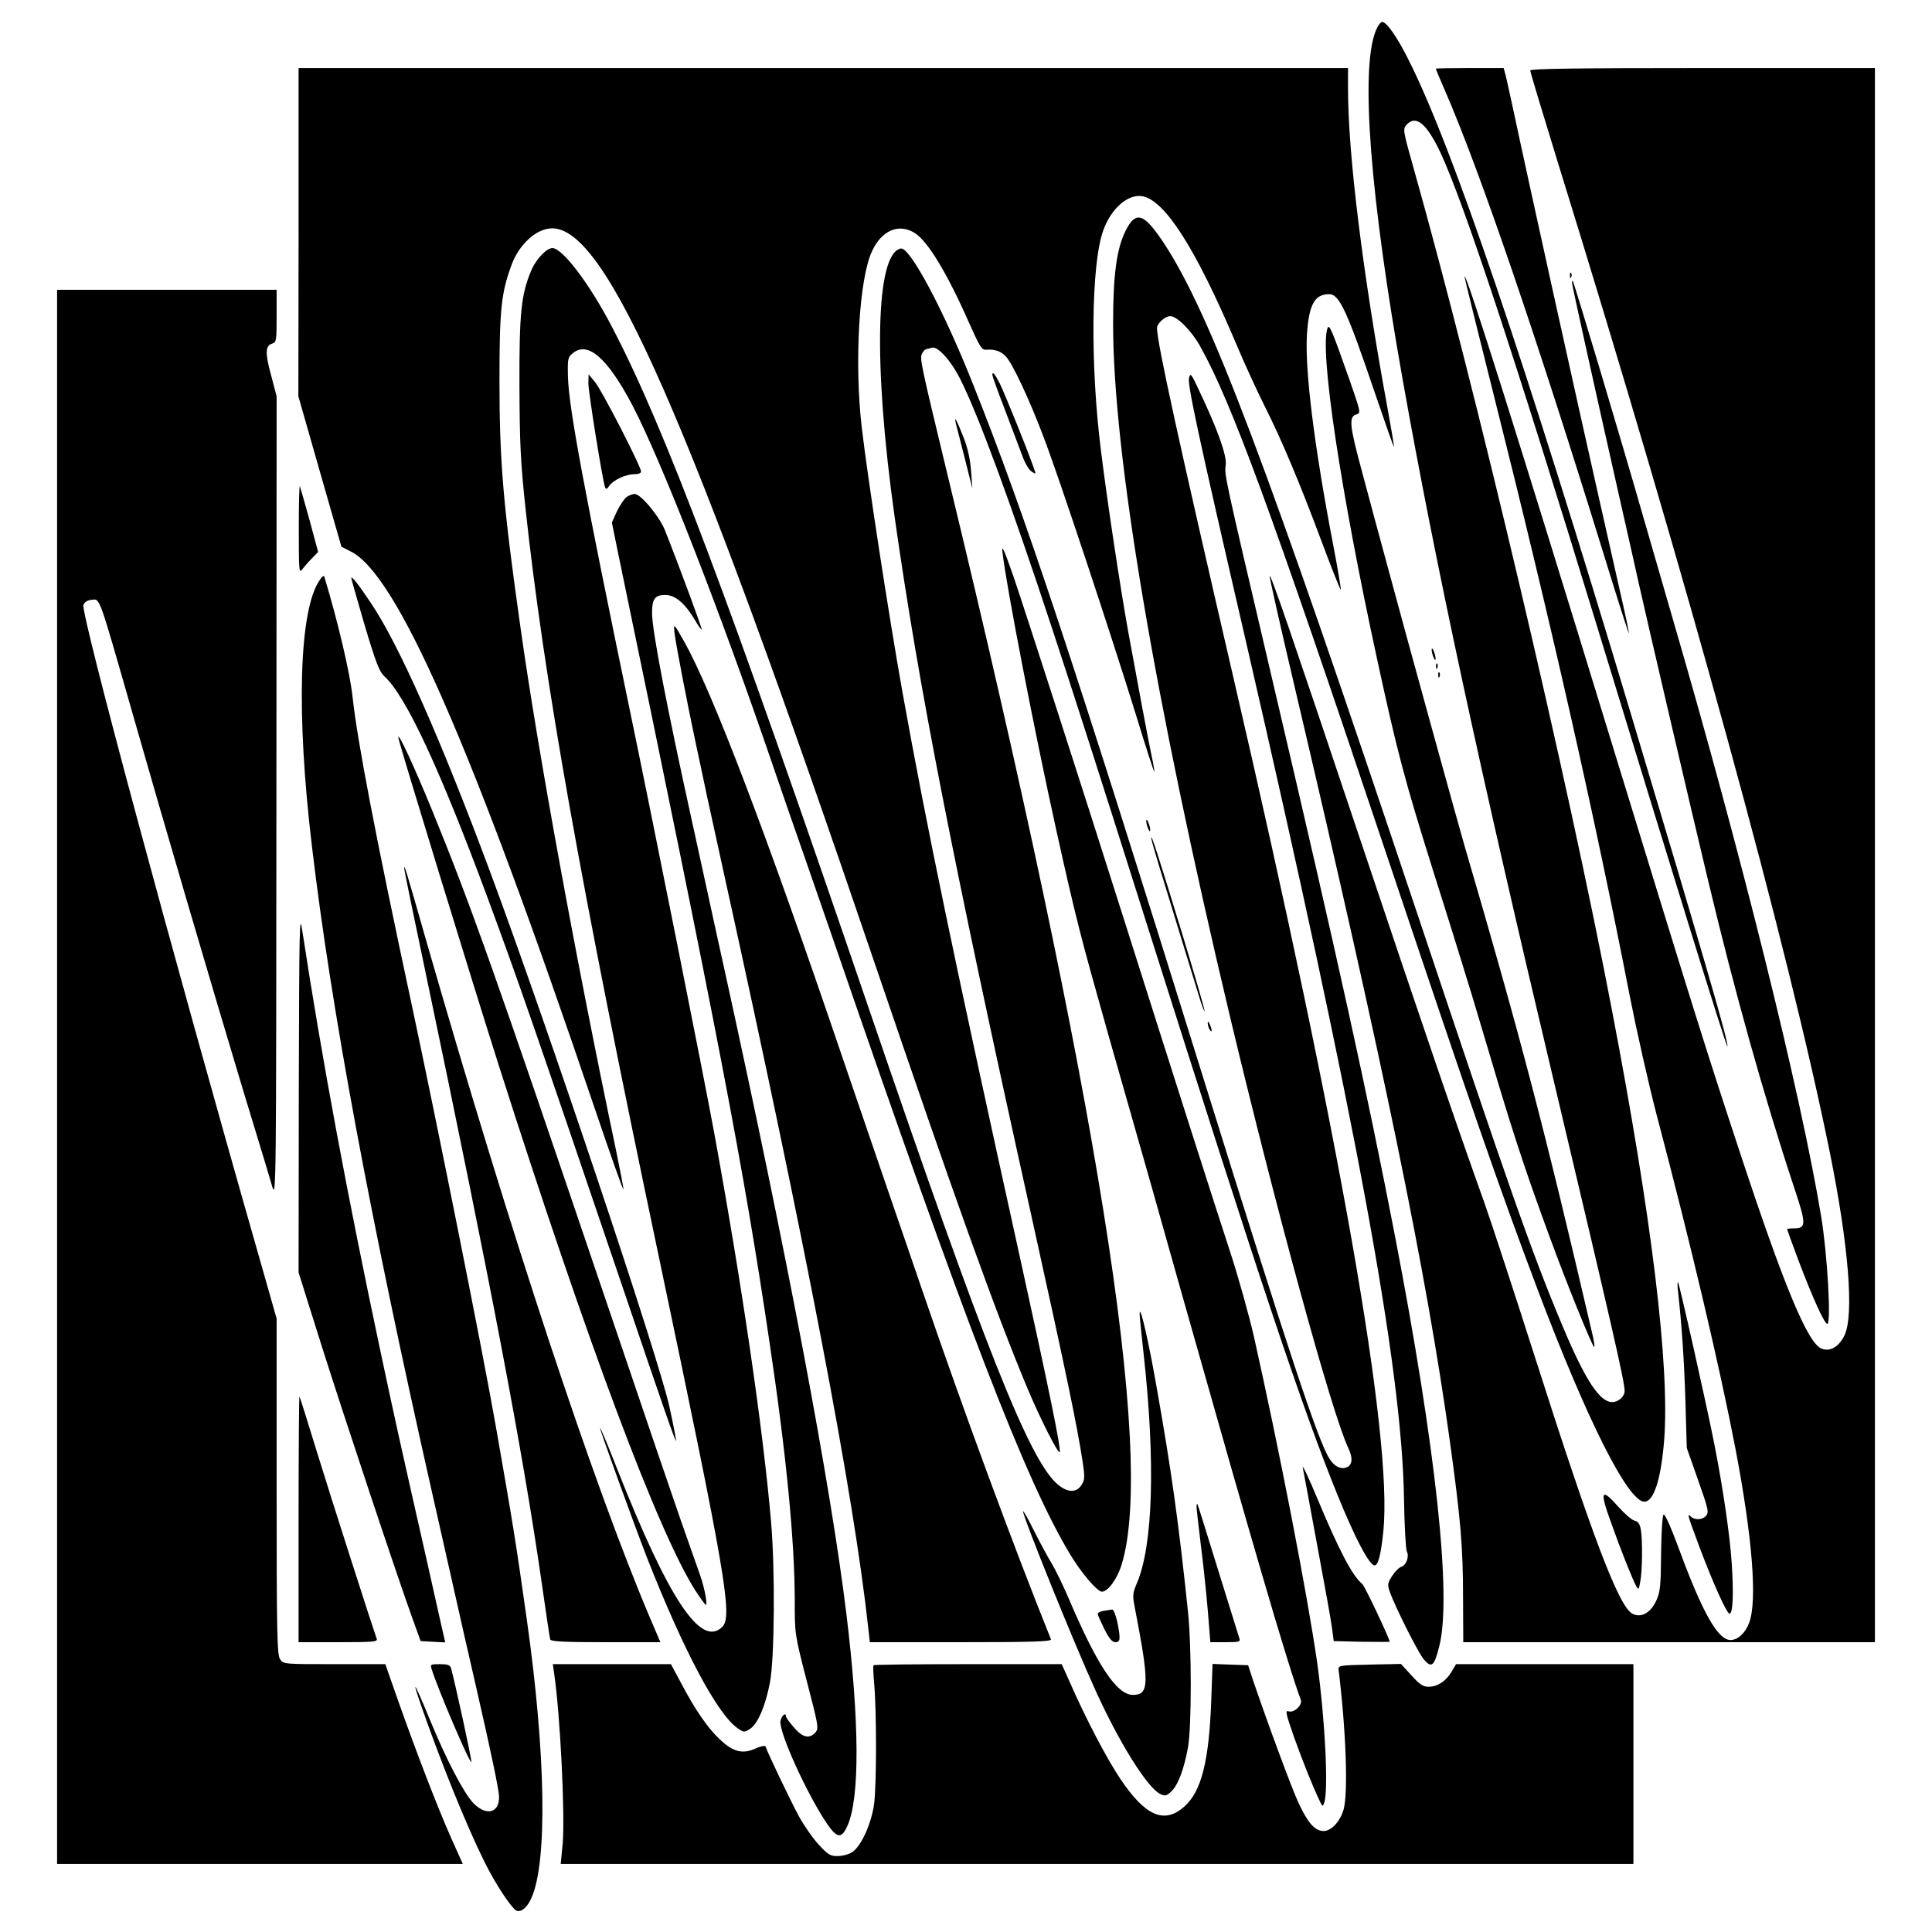
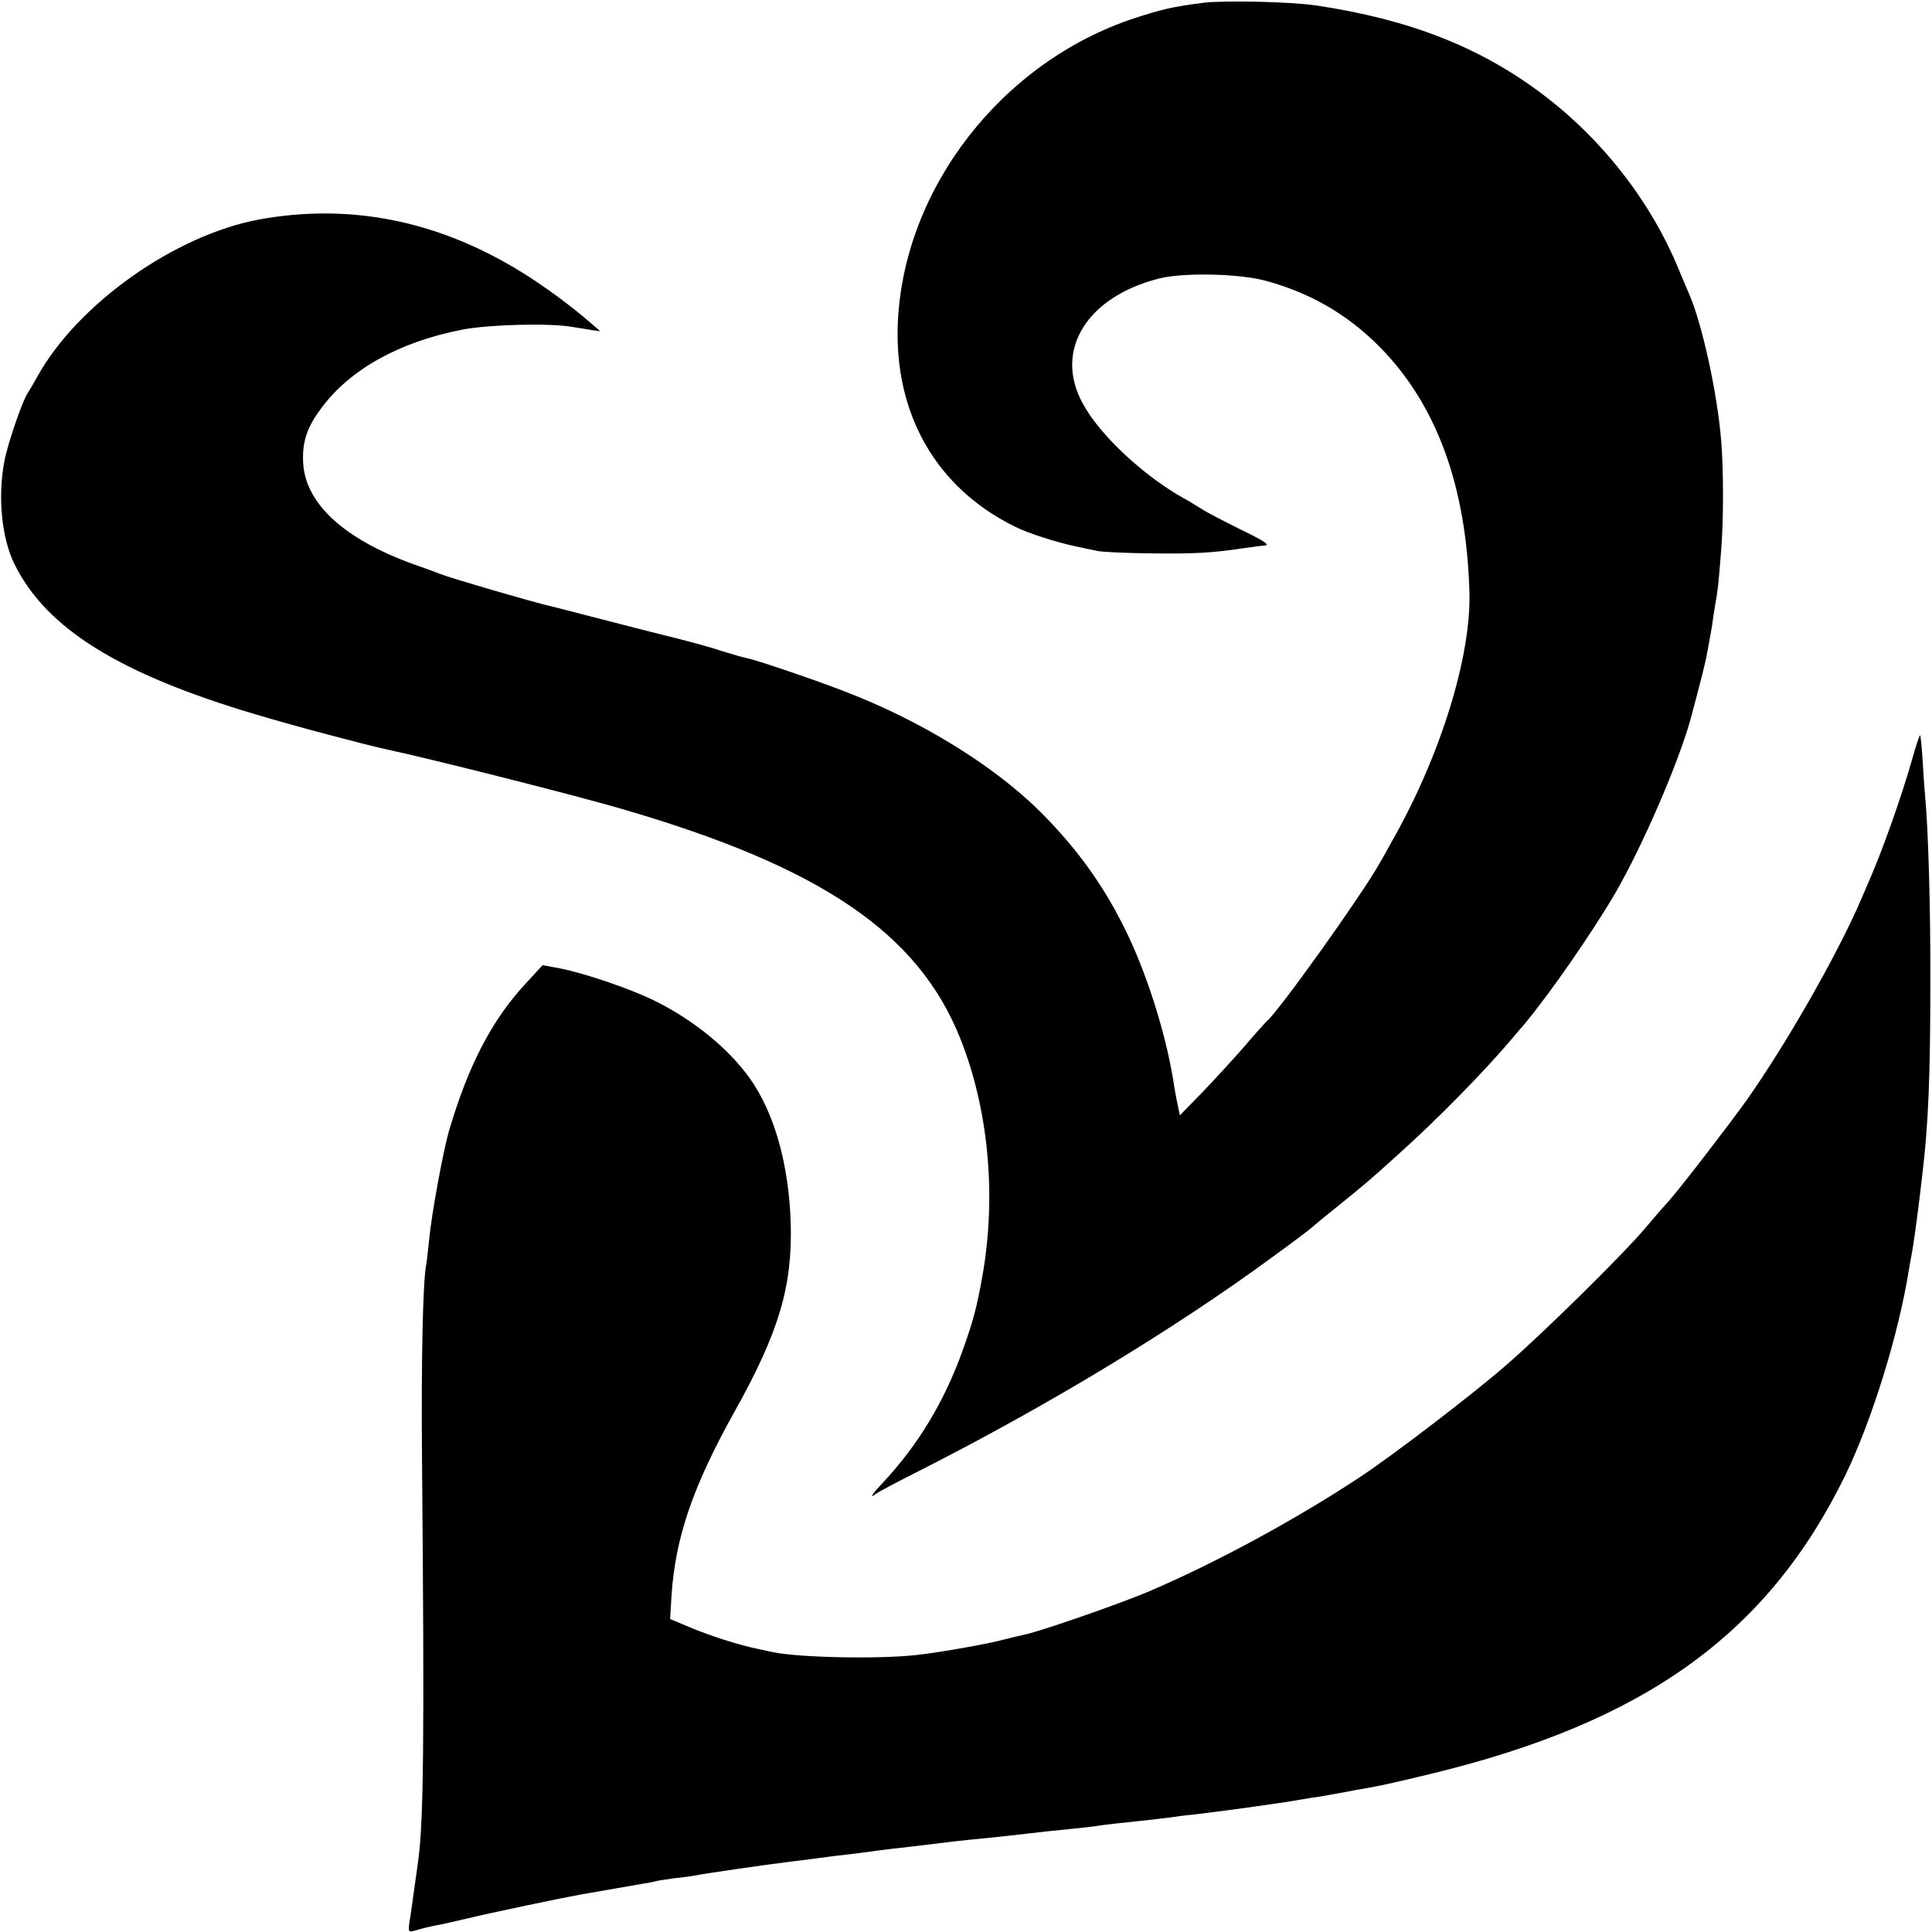
- <svg xmlns="http://www.w3.org/2000/svg" version="1.0" width="880pt" height="880pt" viewBox="0 0 880 880" preserveAspectRatio="xMidYMid meet">
-   <g transform="translate(0,880) scale(0.1,-0.1)" fill="#000000" stroke="none">
-     <path d="M6266 8659 c-70 -176 -26 -752 124 -1594 148 -831 344 -1744 684 -3175 271 -1143 326 -1384 326 -1426 0 -14 -10 -30 -25 -40 -67 -44 -138 49 -262 346 -138 330 -240 621 -653 1855 -695 2078 -946 2744 -1159 3068 -91 137 -127 149 -174 56 -41 -82 -57 -201 -57 -424 0 -591 187 -1702 530 -3145 209 -877 465 -1814 541 -1975 23 -48 19 -81 -11 -90 -25 -8 -53 7 -74 40 -51 78 -184 479 -572 1725 -601 1932 -815 2576 -1054 3175 -134 337 -286 621 -327 613 -115 -22 -126 -528 -28 -1223 109 -768 261 -1549 620 -3170 164 -741 212 -973 236 -1132 11 -73 10 -84 -5 -107 -23 -37 -66 -35 -111 5 -128 113 -331 624 -852 2149 -653 1912 -936 2662 -1175 3120 -103 198 -226 360 -272 360 -26 0 -73 -49 -95 -99 -47 -111 -56 -193 -55 -526 1 -262 5 -348 27 -555 84 -781 249 -1709 607 -3410 306 -1455 338 -1642 290 -1690 -97 -97 -244 124 -480 722 -40 103 -75 186 -77 184 -3 -3 152 -431 214 -591 167 -425 323 -719 416 -779 25 -17 28 -17 53 -1 36 23 71 106 91 212 21 109 24 514 5 733 -37 425 -131 1069 -258 1765 -50 272 -276 1404 -379 1900 -215 1036 -284 1406 -288 1548 -2 83 -1 90 23 109 68 55 157 -23 270 -237 135 -259 404 -948 650 -1670 26 -77 85 -246 130 -375 45 -129 103 -298 130 -375 610 -1774 881 -2478 1085 -2816 49 -82 123 -169 144 -169 27 0 70 58 90 124 153 496 -110 2142 -789 4946 -126 523 -132 548 -120 570 6 11 15 20 20 20 4 0 15 3 23 6 27 10 87 -56 132 -145 84 -169 225 -550 418 -1136 104 -317 198 -608 442 -1380 506 -1598 697 -2170 857 -2564 79 -195 145 -321 169 -321 17 0 29 50 40 156 43 427 -194 1778 -681 3879 -253 1093 -350 1536 -350 1601 0 21 37 54 60 54 31 0 97 -66 137 -138 142 -254 320 -739 831 -2262 421 -1254 523 -1548 705 -2032 225 -595 412 -968 487 -968 43 0 76 104 90 280 26 337 -56 1010 -237 1955 -202 1059 -619 2828 -904 3838 -48 171 -50 179 -33 198 43 48 92 7 155 -126 107 -229 338 -929 714 -2160 354 -1158 588 -1915 593 -1911 8 9 -96 370 -440 1516 -486 1620 -813 2582 -1011 2975 -52 105 -101 175 -121 175 -8 0 -21 -18 -30 -41z" />
-     <path d="M1360 7743 l-1 -748 98 -343 98 -342 41 -21 c211 -102 549 -872 1115 -2544 71 -209 129 -373 129 -363 0 9 -16 91 -35 183 -178 846 -355 1812 -434 2375 -79 559 -96 756 -96 1125 0 328 8 401 56 531 35 93 114 164 184 164 247 0 617 -842 1470 -3350 364 -1069 549 -1585 695 -1934 55 -132 142 -304 147 -290 6 17 -49 285 -173 849 -315 1429 -430 1983 -543 2610 -61 341 -159 977 -186 1210 -34 291 -12 677 47 801 44 95 122 128 194 83 59 -36 149 -184 250 -414 47 -105 56 -120 76 -118 38 3 66 -6 89 -30 30 -31 108 -196 174 -372 68 -177 308 -902 421 -1267 43 -141 80 -255 82 -254 1 2 -4 35 -13 75 -15 70 -67 349 -106 563 -36 200 -94 582 -124 823 -50 393 -45 853 10 1005 36 101 113 168 179 156 103 -19 243 -240 424 -666 38 -91 97 -219 130 -285 82 -163 163 -357 262 -622 46 -123 85 -221 87 -219 2 2 -14 98 -36 212 -85 444 -128 788 -118 951 9 136 35 183 101 183 47 0 81 -74 212 -460 46 -135 83 -240 83 -235 1 6 -12 82 -28 170 -114 619 -181 1162 -181 1461 l0 94 -2390 0 -2390 0 0 -747z" />
-     <path d="M6540 8487 c0 -2 18 -46 41 -98 161 -371 416 -1117 730 -2134 59 -192 108 -345 108 -339 1 6 -17 91 -40 190 -22 98 -63 278 -90 399 -85 374 -338 1519 -394 1785 -15 69 -31 142 -36 163 l-10 37 -154 0 c-85 0 -155 -1 -155 -3z" />
-     <path d="M6970 8479 c0 -7 56 -192 124 -413 602 -1943 1050 -3574 1241 -4517 85 -421 111 -740 66 -832 -26 -53 -67 -76 -106 -59 -63 29 -170 287 -368 887 -155 470 -202 619 -581 1855 -431 1407 -671 2168 -675 2140 -1 -3 59 -246 133 -540 263 -1046 459 -1913 620 -2740 31 -157 85 -397 121 -535 160 -606 290 -1160 360 -1525 77 -403 100 -693 62 -792 -18 -48 -52 -78 -85 -78 -57 0 -127 124 -232 408 -40 108 -67 169 -73 163 -5 -5 -10 -85 -11 -178 -1 -148 -4 -174 -22 -214 -26 -56 -70 -80 -109 -59 -62 33 -184 355 -444 1170 -94 294 -198 612 -231 705 -121 337 -274 785 -559 1635 -325 970 -412 1223 -418 1217 -2 -3 48 -225 111 -493 410 -1743 603 -2679 710 -3449 49 -354 60 -482 60 -712 l1 -203 937 0 938 0 0 3585 0 3585 -785 0 c-584 0 -785 -3 -785 -11z" />
-     <path d="M7151 7544 c0 -11 3 -14 6 -6 3 7 2 16 -1 19 -3 4 -6 -2 -5 -13z" />
-     <path d="M7160 7513 c0 -11 109 -503 215 -973 42 -184 82 -364 90 -400 24 -109 241 -1042 315 -1350 122 -511 254 -982 392 -1399 56 -168 56 -186 -1 -186 -17 0 -31 -2 -31 -4 0 -2 23 -65 51 -140 65 -172 119 -291 132 -291 19 0 0 322 -28 490 -94 567 -365 1655 -674 2715 -27 94 -88 305 -136 470 -99 346 -315 1068 -321 1074 -2 2 -4 0 -4 -6z" />
-     <path d="M260 3895 l0 -3585 924 0 924 0 -53 118 c-61 137 -158 389 -241 624 l-59 168 -232 0 c-228 0 -232 0 -247 22 -14 20 -16 111 -16 787 l0 765 -74 260 c-410 1434 -819 2953 -806 2991 5 13 18 21 38 23 38 4 30 26 183 -508 145 -508 356 -1227 509 -1735 62 -203 121 -397 130 -430 18 -58 18 -8 19 1770 l1 1830 -25 95 c-28 102 -27 135 5 145 19 6 20 15 20 126 l0 119 -500 0 -500 0 0 -3585z" />
-     <path d="M6047 7306 c-38 -97 59 -742 225 -1506 94 -433 125 -550 260 -980 64 -201 141 -450 173 -555 31 -104 86 -287 121 -405 81 -268 135 -429 231 -690 80 -219 190 -489 203 -504 5 -5 2 19 -6 53 -217 934 -329 1361 -584 2231 -30 103 -272 980 -343 1245 -36 132 -91 335 -122 452 -59 218 -63 256 -25 266 19 5 17 13 -34 159 -78 221 -91 254 -99 234z" />
-     <path d="M4520 7092 c0 -5 26 -78 59 -163 32 -85 68 -179 79 -209 11 -30 29 -61 41 -68 21 -14 21 -14 7 24 -30 86 -130 332 -152 377 -23 45 -34 57 -34 39z" />
-     <path d="M5416 7079 c-8 -29 39 -249 255 -1183 507 -2199 715 -3322 724 -3923 2 -122 8 -230 13 -240 12 -23 -3 -63 -26 -70 -9 -2 -28 -21 -41 -41 -21 -33 -22 -40 -11 -72 25 -70 129 -277 155 -308 36 -42 48 -32 71 61 57 226 -15 897 -202 1867 -127 656 -261 1265 -559 2535 -223 952 -218 930 -212 977 6 42 -38 165 -123 343 -34 73 -38 78 -44 54z" />
-     <path d="M2680 7053 c0 -39 64 -440 76 -472 4 -11 8 -10 19 6 19 27 75 53 114 53 18 0 31 5 31 12 0 23 -180 373 -210 408 l-29 35 -1 -42z" />
-     <path d="M4354 6870 c4 -14 22 -86 41 -160 l34 -135 -6 80 c-4 54 -15 104 -35 155 -32 80 -43 101 -34 60z" />
-     <path d="M1361 6390 c0 -183 1 -203 14 -185 9 11 28 34 45 51 l29 30 -39 145 c-22 79 -42 149 -44 154 -3 6 -5 -82 -5 -195z" />
-     <path d="M2854 6536 c-11 -8 -30 -37 -44 -65 l-23 -51 26 -128 c462 -2226 574 -2811 691 -3599 78 -521 116 -914 116 -1189 0 -147 0 -149 55 -362 53 -203 55 -215 39 -233 -28 -31 -59 -23 -98 23 -20 23 -36 45 -36 50 0 20 -19 5 -25 -20 -10 -47 121 -335 212 -469 46 -67 67 -69 93 -9 57 127 55 475 -5 966 -72 590 -268 1625 -550 2910 -19 85 -55 250 -80 365 -25 116 -57 260 -70 320 -118 536 -185 883 -185 963 0 64 13 82 60 82 46 0 90 -38 136 -115 14 -25 28 -44 30 -42 3 3 -103 290 -167 451 -25 63 -110 166 -138 166 -9 0 -26 -6 -37 -14z" />
-     <path d="M4566 6285 c19 -163 146 -817 245 -1265 91 -410 110 -482 235 -925 69 -242 159 -558 200 -702 41 -145 107 -381 148 -525 193 -682 255 -898 351 -1228 90 -309 157 -524 180 -582 9 -23 -30 -61 -55 -53 -17 6 -14 -8 24 -117 41 -114 84 -222 117 -291 12 -26 14 -27 20 -10 21 53 5 377 -31 637 -45 314 -173 973 -289 1490 -23 99 -70 267 -105 375 -66 201 -257 799 -481 1506 -202 638 -450 1406 -509 1580 -42 120 -54 148 -50 110z" />
-     <path d="M1457 6159 c-95 -133 -109 -609 -36 -1215 87 -737 265 -1693 544 -2929 51 -226 74 -327 150 -665 13 -58 38 -166 55 -240 68 -297 101 -456 103 -491 3 -77 -57 -93 -117 -32 -43 45 -123 198 -195 373 -87 211 -92 208 -14 -10 100 -277 215 -551 285 -679 47 -86 104 -168 121 -174 22 -8 49 15 68 59 73 164 65 657 -21 1264 -50 355 -64 441 -141 880 -59 338 -264 1363 -384 1925 -166 774 -248 1204 -269 1400 -12 111 -67 344 -129 549 -2 6 -11 -1 -20 -15z" />
-     <path d="M1600 6167 c0 -4 28 -101 61 -215 51 -171 67 -211 89 -232 98 -87 255 -426 473 -1015 135 -365 209 -578 612 -1765 187 -553 244 -715 244 -702 1 7 -13 77 -30 155 -48 220 -554 1730 -817 2437 -224 602 -413 1030 -541 1221 -56 84 -90 128 -91 116z" />
-     <path d="M3074 5905 c9 -63 56 -307 96 -495 17 -80 40 -185 50 -235 11 -49 42 -193 70 -320 385 -1745 598 -2858 665 -3472 l7 -63 415 0 c328 0 414 3 410 13 -171 425 -400 1045 -587 1592 -26 77 -103 300 -170 495 -67 195 -155 452 -195 570 -346 1019 -593 1666 -720 1890 -47 84 -49 85 -41 25z" />
-     <path d="M6521 5840 c0 -8 4 -24 9 -35 5 -13 9 -14 9 -5 0 8 -4 24 -9 35 -5 13 -9 14 -9 5z" />
-     <path d="M6541 5764 c0 -11 3 -14 6 -6 3 7 2 16 -1 19 -3 4 -6 -2 -5 -13z" />
-     <path d="M6551 5724 c0 -11 3 -14 6 -6 3 7 2 16 -1 19 -3 4 -6 -2 -5 -13z" />
-     <path d="M1815 5437 c9 -43 331 -1095 456 -1487 407 -1276 730 -2137 899 -2399 22 -33 42 -61 45 -61 9 0 -7 82 -26 135 -10 28 -49 140 -88 250 -64 185 -106 308 -366 1075 -479 1413 -590 1726 -763 2150 -87 213 -165 381 -157 337z" />
-     <path d="M5221 5060 c0 -8 4 -24 9 -35 5 -13 9 -14 9 -5 0 8 -4 24 -9 35 -5 13 -9 14 -9 5z" />
-     <path d="M5245 4975 c3 -16 49 -169 102 -340 52 -170 104 -340 116 -378 11 -37 22 -65 24 -63 2 2 -44 161 -102 352 -109 357 -149 482 -140 429z" />
-     <path d="M1841 4847 c-1 -5 42 -214 95 -465 305 -1455 445 -2193 530 -2782 20 -140 38 -261 40 -267 3 -10 62 -13 253 -13 l249 0 -50 117 c-257 607 -629 1731 -1018 3083 -93 326 -98 341 -99 327z" />
-     <path d="M1361 3830 l-1 -826 105 -334 c107 -338 343 -1046 413 -1240 l38 -105 56 -3 56 -3 -19 83 c-10 46 -41 184 -69 308 -114 502 -144 638 -205 925 -153 720 -269 1343 -358 1925 -13 87 -14 30 -16 -730z" />
-     <path d="M5501 4140 c0 -8 4 -22 9 -30 12 -18 12 -2 0 25 -6 13 -9 15 -9 5z" />
-     <path d="M7644 2910 c16 -145 27 -303 33 -495 l6 -210 44 -125 c56 -159 58 -167 43 -185 -15 -18 -51 -20 -68 -3 -19 19 -16 8 39 -139 63 -167 124 -303 137 -303 15 0 19 89 10 225 -7 121 -40 348 -79 545 -33 169 -160 735 -166 740 -3 3 -3 -20 1 -50z" />
-     <path d="M5191 2819 c-1 -9 8 -96 19 -195 53 -482 42 -865 -32 -1036 -19 -45 -20 -55 -9 -111 67 -347 66 -397 -9 -397 -73 0 -163 135 -293 441 -25 58 -59 128 -75 155 -17 27 -53 94 -81 149 -27 55 -50 96 -51 91 -1 -24 233 -604 331 -818 108 -238 237 -444 295 -470 21 -10 28 -8 49 12 31 29 58 102 76 200 17 94 17 460 0 620 -42 402 -76 646 -142 1017 -36 208 -76 382 -78 342z" />
-     <path d="M1360 1882 l0 -562 181 0 c159 0 180 2 175 15 -16 44 -205 632 -272 850 -42 138 -78 252 -80 254 -2 2 -4 -248 -4 -557z" />
-     <path d="M5934 2115 c3 -16 33 -174 65 -350 33 -176 64 -347 68 -380 l8 -60 128 -3 c70 -1 127 -1 127 0 0 13 -114 254 -124 262 -47 39 -107 154 -208 396 -38 91 -67 152 -64 135z" />
-     <path d="M7337 1868 c46 -130 98 -260 116 -293 10 -18 12 -16 18 20 10 49 11 187 3 237 -5 27 -12 38 -30 42 -12 3 -44 31 -71 61 -80 91 -88 75 -36 -67z" />
-     <path d="M5450 1937 c0 -9 9 -85 19 -169 11 -84 25 -219 32 -300 l12 -148 70 0 c62 0 68 2 62 18 -3 9 -47 150 -97 312 -50 162 -92 297 -94 299 -2 2 -4 -3 -4 -12z" />
-     <path d="M5028 1463 c-16 -2 -28 -9 -28 -14 0 -5 14 -36 30 -69 22 -43 36 -60 50 -60 23 0 25 14 9 93 -7 31 -17 56 -23 56 -6 -1 -23 -4 -38 -6z" />
-     <path d="M1966 1198 c27 -89 174 -432 181 -424 4 4 -77 374 -93 429 -4 13 -16 17 -50 17 -42 0 -45 -1 -38 -22z" />
-     <path d="M2524 1178 c28 -190 50 -643 39 -775 l-9 -93 2443 0 2443 0 0 455 0 455 -404 0 -404 0 -20 -34 c-26 -44 -65 -69 -105 -69 -24 0 -41 10 -78 52 l-48 52 -143 -3 c-136 -3 -143 -4 -141 -23 34 -275 44 -561 23 -637 -16 -55 -56 -98 -91 -98 -39 0 -70 34 -113 125 -31 65 -142 366 -208 560 l-23 70 -81 3 -81 3 -6 -168 c-10 -275 -45 -414 -123 -482 -91 -81 -178 -43 -292 128 -60 89 -158 276 -227 434 l-39 87 -426 0 c-235 0 -429 -2 -431 -5 -3 -2 -1 -41 3 -87 11 -126 11 -463 -1 -548 -13 -89 -59 -190 -99 -216 -15 -10 -44 -18 -66 -18 -34 -1 -44 6 -87 52 -26 28 -67 87 -90 129 -36 66 -141 285 -152 318 -2 5 -21 2 -45 -9 -59 -27 -103 -16 -163 41 -55 51 -114 137 -179 261 l-44 82 -269 0 -269 0 6 -42z" />
+ <svg xmlns="http://www.w3.org/2000/svg" version="1.0" width="700pt" height="700pt" viewBox="0 0 700 700" preserveAspectRatio="xMidYMid meet">
+   <g transform="translate(0,700) scale(0.1,-0.1)" fill="#000000" stroke="none">
+     <path d="M4360 6990 c-114 -15 -148 -23 -250 -56 -481 -159 -836 -617 -857 -1104 -14 -329 139 -597 422 -737 47 -24 149 -57 220 -72 28 -6 64 -14 80 -17 17 -4 104 -8 195 -9 154 -2 219 1 345 20 28 4 56 8 63 8 28 1 7 15 -90 62 -56 28 -116 59 -133 70 -17 11 -46 29 -65 39 -147 82 -307 231 -368 346 -104 191 16 385 278 451 87 22 288 18 385 -8 162 -44 295 -121 411 -237 208 -209 317 -505 328 -891 7 -235 -107 -600 -283 -907 -11 -21 -30 -55 -42 -75 -66 -118 -369 -541 -409 -573 -4 -3 -40 -43 -80 -90 -41 -47 -110 -122 -154 -168 l-81 -83 -7 33 c-4 18 -10 49 -13 68 -25 172 -91 388 -167 549 -82 173 -181 312 -319 450 -168 167 -432 330 -709 436 -105 41 -323 115 -356 121 -11 2 -50 13 -85 24 -35 12 -107 32 -159 45 -52 13 -176 44 -275 70 -99 26 -187 48 -195 50 -58 13 -353 99 -394 115 -12 5 -55 21 -96 35 -258 93 -399 225 -402 377 -2 71 16 122 66 189 104 141 284 241 513 285 93 18 312 24 393 10 25 -4 59 -9 75 -12 l30 -4 -35 30 c-68 60 -176 139 -255 187 -302 185 -618 247 -945 188 -305 -56 -659 -306 -805 -570 -15 -27 -31 -54 -35 -60 -17 -23 -73 -184 -84 -246 -25 -127 -10 -281 37 -374 115 -232 378 -396 872 -543 147 -44 393 -109 475 -127 168 -36 682 -166 850 -215 723 -210 1076 -449 1229 -832 102 -255 132 -567 81 -858 -21 -117 -32 -160 -71 -270 -67 -187 -161 -344 -291 -483 -38 -40 -50 -59 -25 -40 6 6 75 42 152 81 464 235 927 514 1290 781 72 52 132 98 135 101 3 3 41 35 85 70 121 98 122 99 224 191 150 134 327 315 428 436 10 12 26 31 36 42 95 114 247 334 330 476 100 173 230 475 273 632 37 138 55 210 59 236 3 15 8 42 11 60 3 17 8 42 9 54 2 13 6 42 10 65 9 49 11 67 21 193 9 111 9 293 0 400 -14 172 -69 422 -116 530 -5 11 -21 49 -36 85 -101 248 -279 477 -501 643 -223 167 -478 267 -813 317 -92 14 -335 19 -410 10z" />
+     <path d="M6926 4242 c-36 -127 -105 -322 -152 -429 -8 -18 -21 -50 -30 -70 -86 -200 -268 -519 -414 -727 -56 -79 -239 -317 -279 -362 -20 -22 -61 -69 -91 -105 -87 -102 -374 -384 -505 -497 -122 -106 -407 -324 -525 -402 -234 -155 -524 -312 -765 -415 -107 -46 -405 -149 -455 -158 -14 -3 -44 -10 -67 -16 -61 -17 -238 -48 -319 -57 -137 -16 -428 -10 -524 10 -14 3 -38 8 -55 12 -62 12 -172 47 -243 77 l-74 31 5 85 c14 210 77 396 231 671 158 284 207 448 201 675 -6 214 -59 403 -149 529 -76 106 -201 209 -342 279 -83 42 -253 100 -343 118 l-65 12 -59 -64 c-125 -134 -210 -298 -281 -539 -21 -74 -62 -297 -71 -390 -4 -41 -9 -83 -11 -93 -12 -65 -18 -339 -15 -702 9 -1012 6 -1315 -14 -1458 -17 -121 -27 -197 -32 -225 -4 -30 -2 -33 16 -28 38 11 56 15 81 20 14 2 65 14 113 25 82 20 345 75 412 87 50 9 198 34 230 40 17 2 37 7 45 9 8 2 38 6 65 10 28 3 61 7 75 10 47 9 249 38 345 50 59 7 94 12 155 20 25 3 63 7 85 10 22 3 56 7 75 10 19 2 53 7 75 9 120 14 152 18 175 21 14 2 54 6 90 10 36 3 101 10 145 15 110 13 160 18 230 25 33 3 71 8 85 10 24 4 69 9 175 20 28 3 66 8 85 10 19 3 55 8 80 10 89 10 321 42 370 51 14 2 41 7 60 10 19 2 58 9 85 14 28 5 61 11 75 14 84 14 121 22 270 58 781 188 1225 508 1506 1083 96 198 193 510 230 743 3 19 8 44 10 56 5 22 22 146 29 206 2 19 7 58 10 85 22 180 29 361 29 695 1 274 -8 567 -19 675 -2 22 -6 80 -9 129 -3 49 -7 90 -9 92 -2 2 -16 -40 -31 -94z" />
  </g>
</svg>
